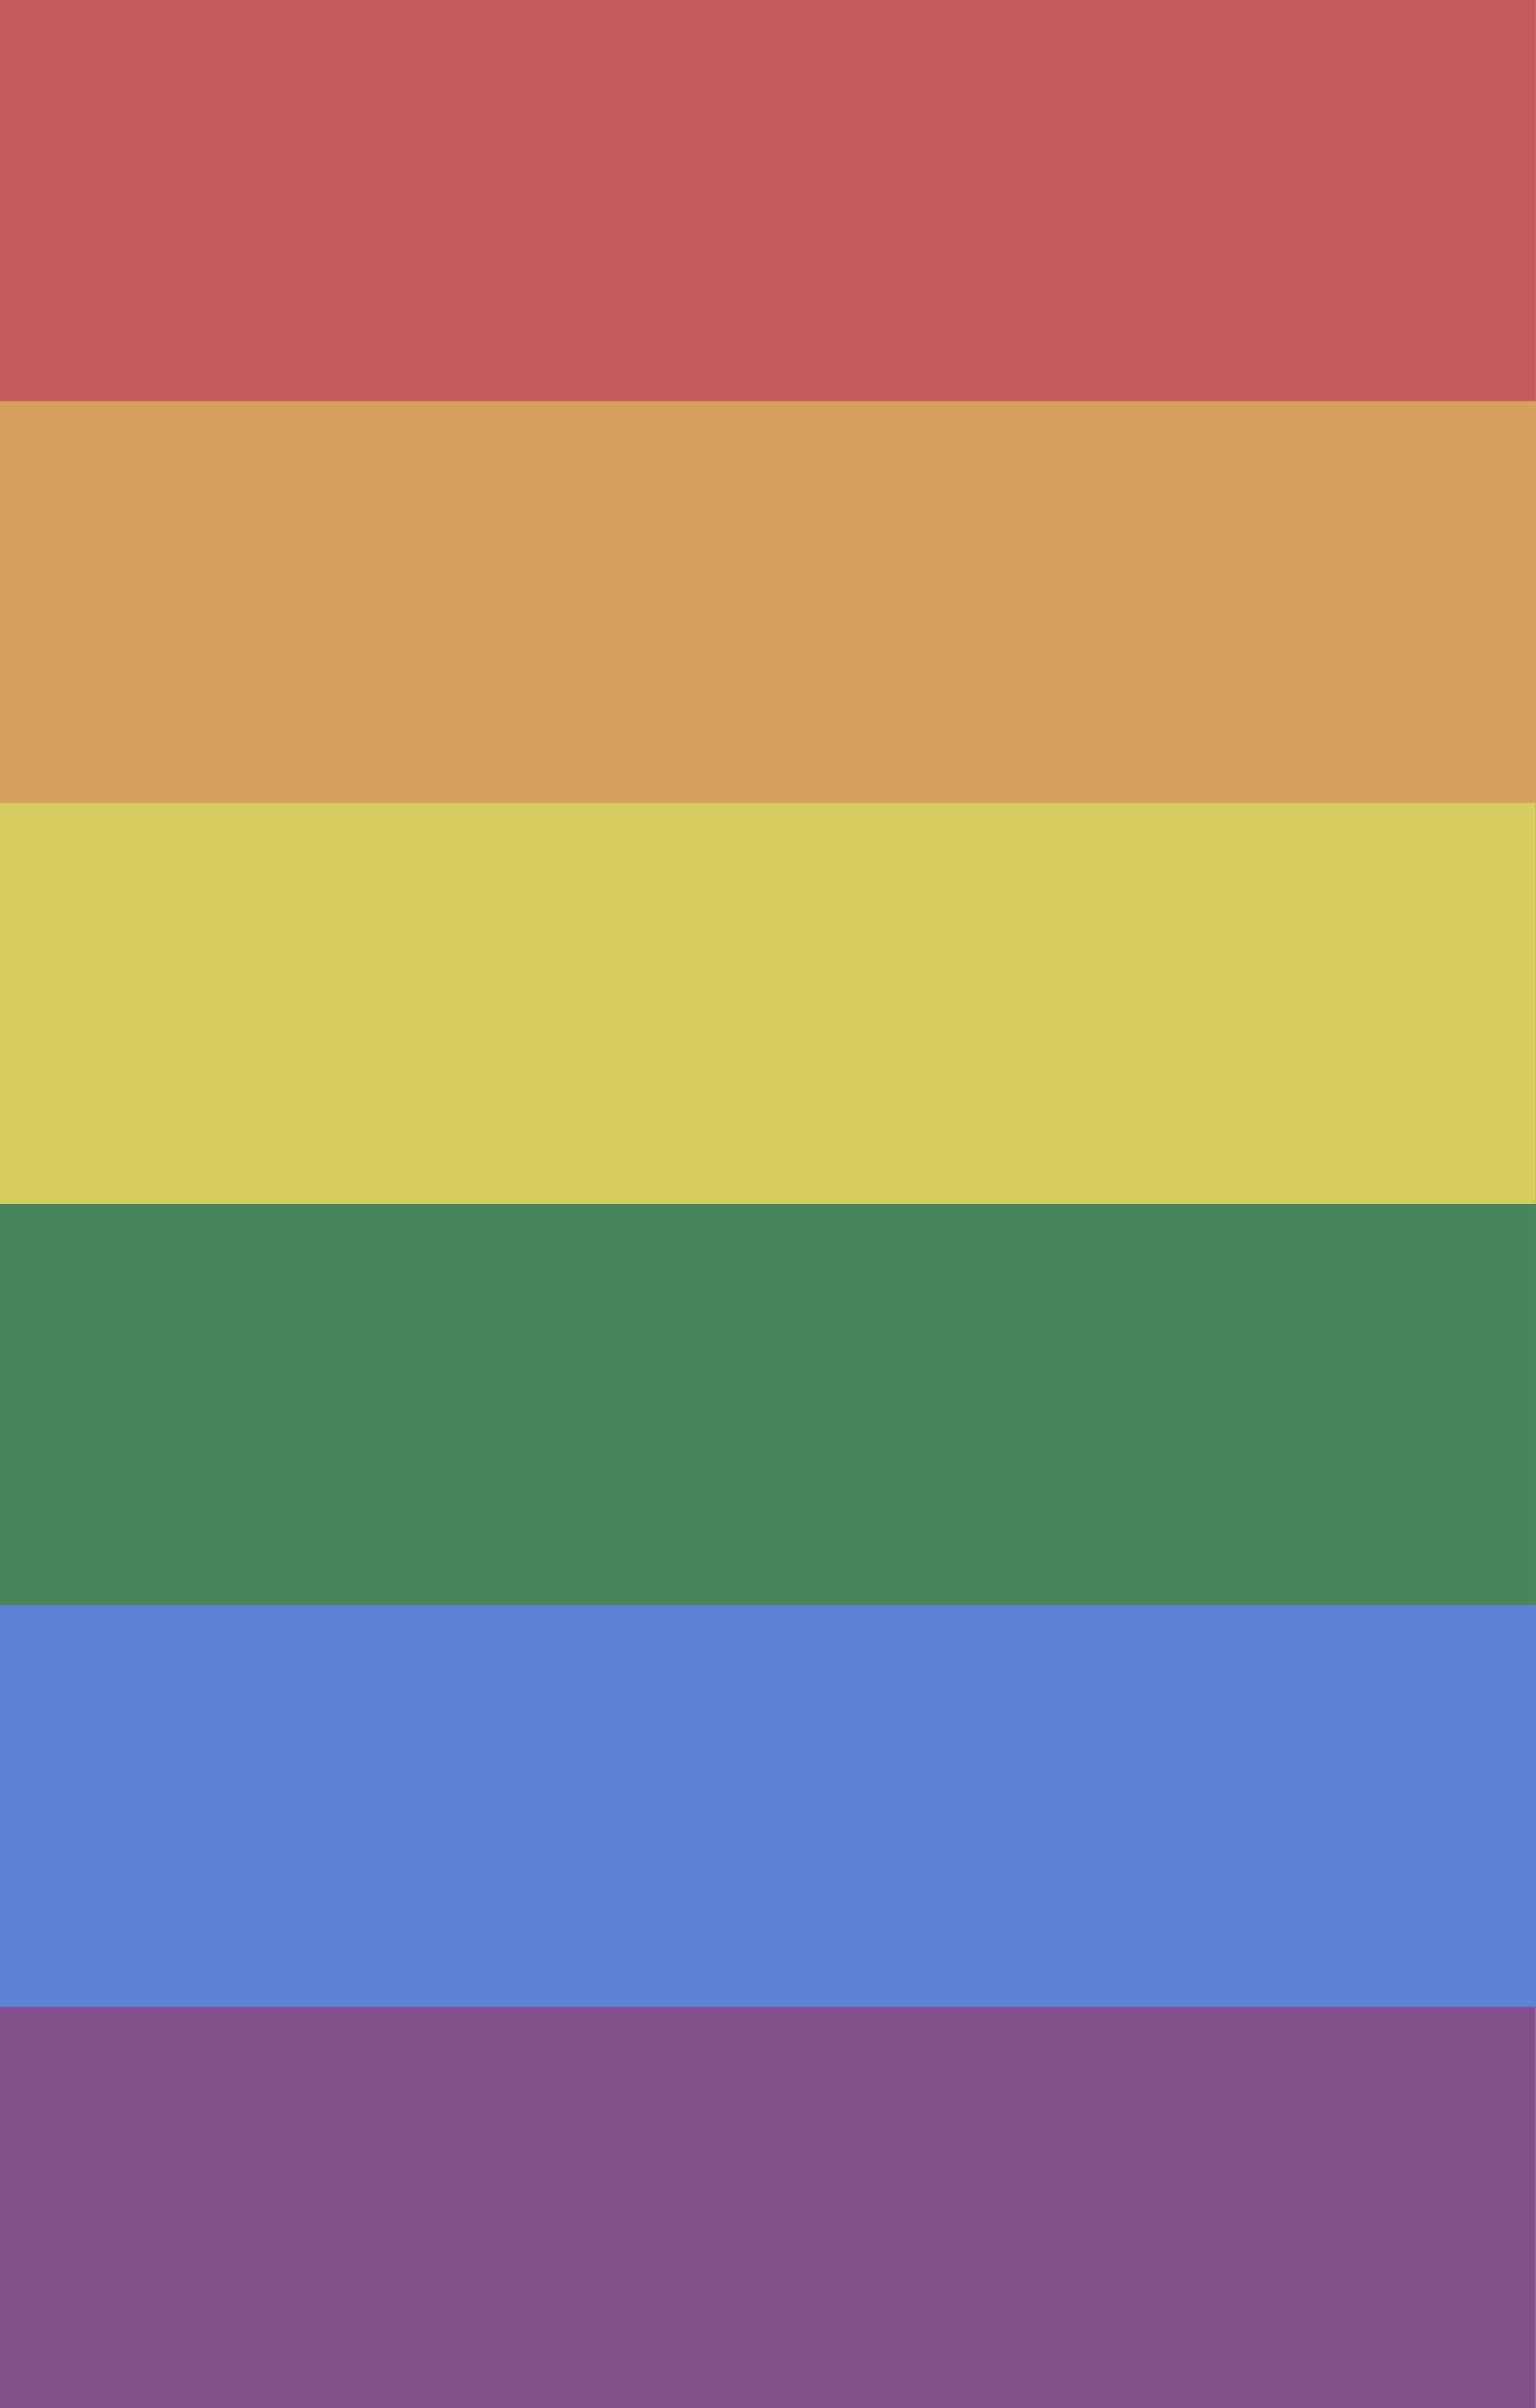
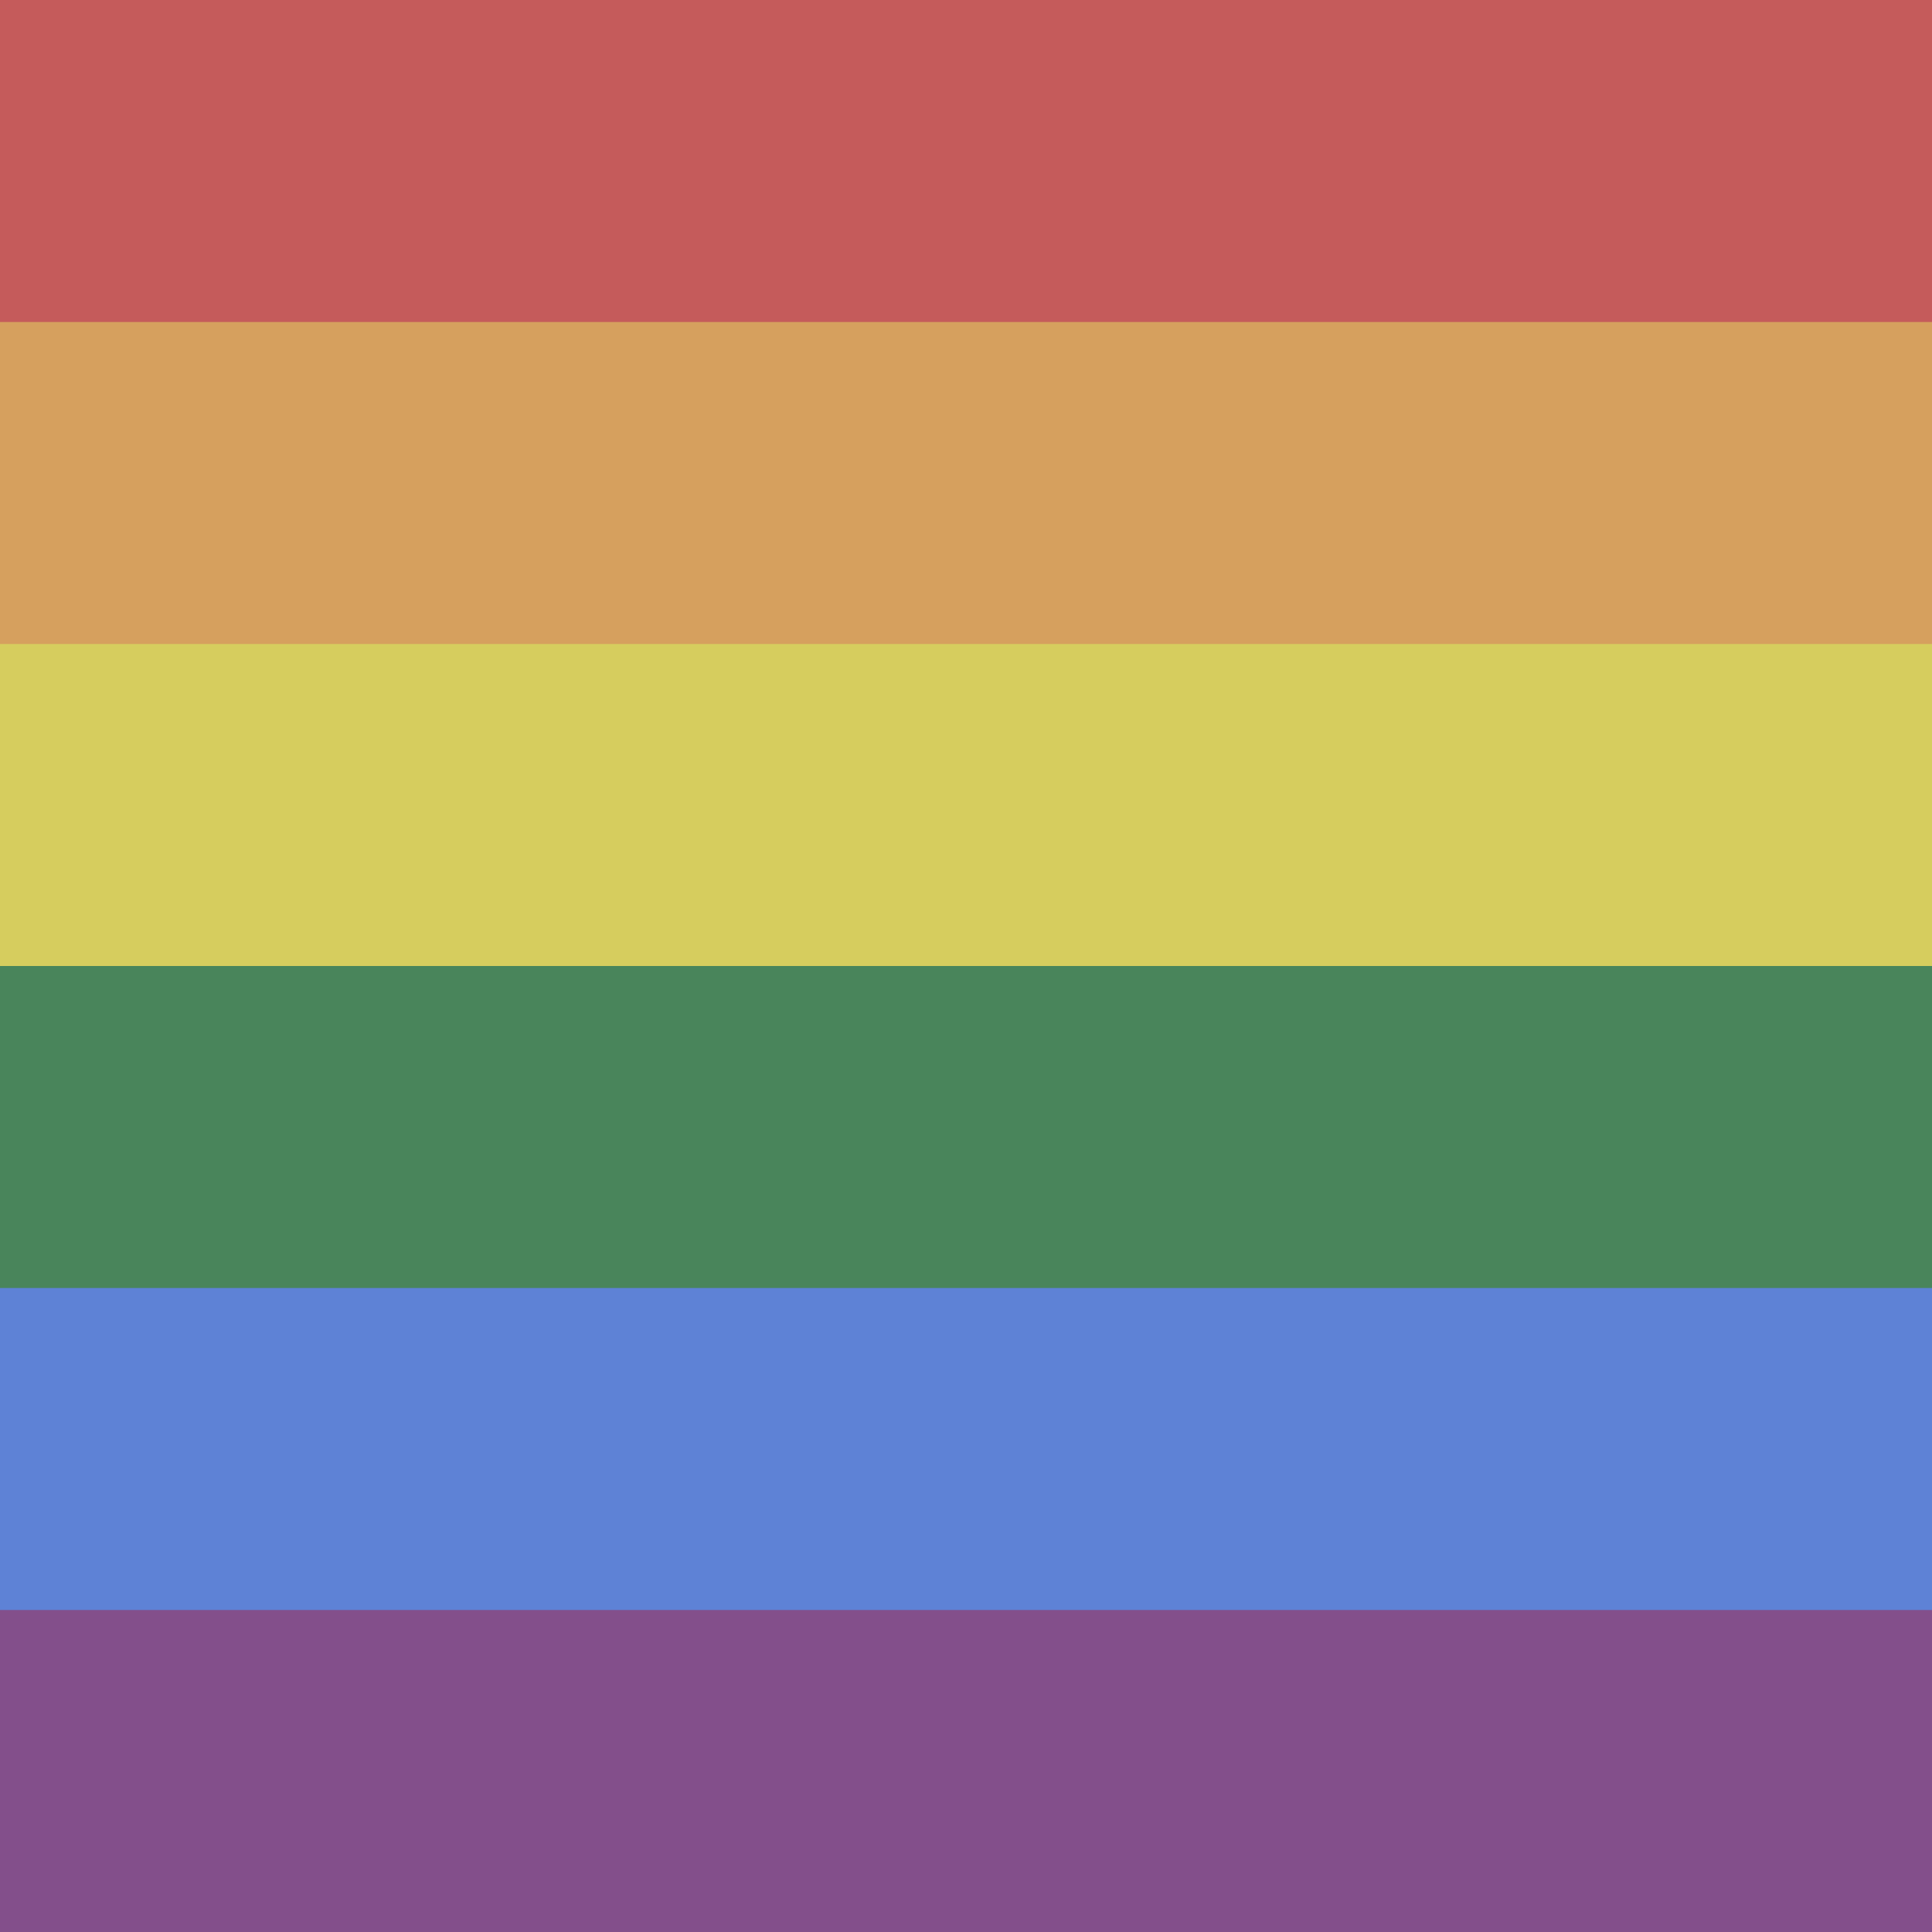
- <svg xmlns="http://www.w3.org/2000/svg" version="1.1" id="Layer_1" x="0px" y="0px" viewBox="0 0 265 415.4" style="enable-background:new 0 0 265 415.4;" xml:space="preserve">
+ <svg xmlns="http://www.w3.org/2000/svg" version="1.1" id="Layer_1" x="0px" y="0px" viewBox="0 0 60 60" style="enable-background:new 0 0 60 60;" xml:space="preserve">
  <style type="text/css">
	.st0{fill:#834F8B;}
	.st1{fill:#5E82D6;}
	.st2{fill:#49855B;}
	.st3{fill:#D6CD5E;}
	.st4{fill:#D6A05E;}
	.st5{fill:#C55B5B;}
</style>
-   <rect y="0" class="st0" width="265" height="415.4" />
-   <rect y="0" class="st1" width="265" height="346.2" />
-   <rect y="0" class="st2" width="265" height="276.9" />
-   <rect y="0" class="st3" width="265" height="207.7" />
-   <rect y="0" class="st4" width="265" height="138.5" />
-   <rect y="0" class="st5" width="265" height="69.2" />
+   <rect class="st0" width="60" height="60" />
+   <rect class="st1" width="60" height="50" />
+   <rect class="st2" width="60" height="40" />
+   <rect class="st3" width="60" height="30" />
+   <rect class="st4" width="60" height="20" />
+   <rect class="st5" width="60" height="10" />
</svg>
